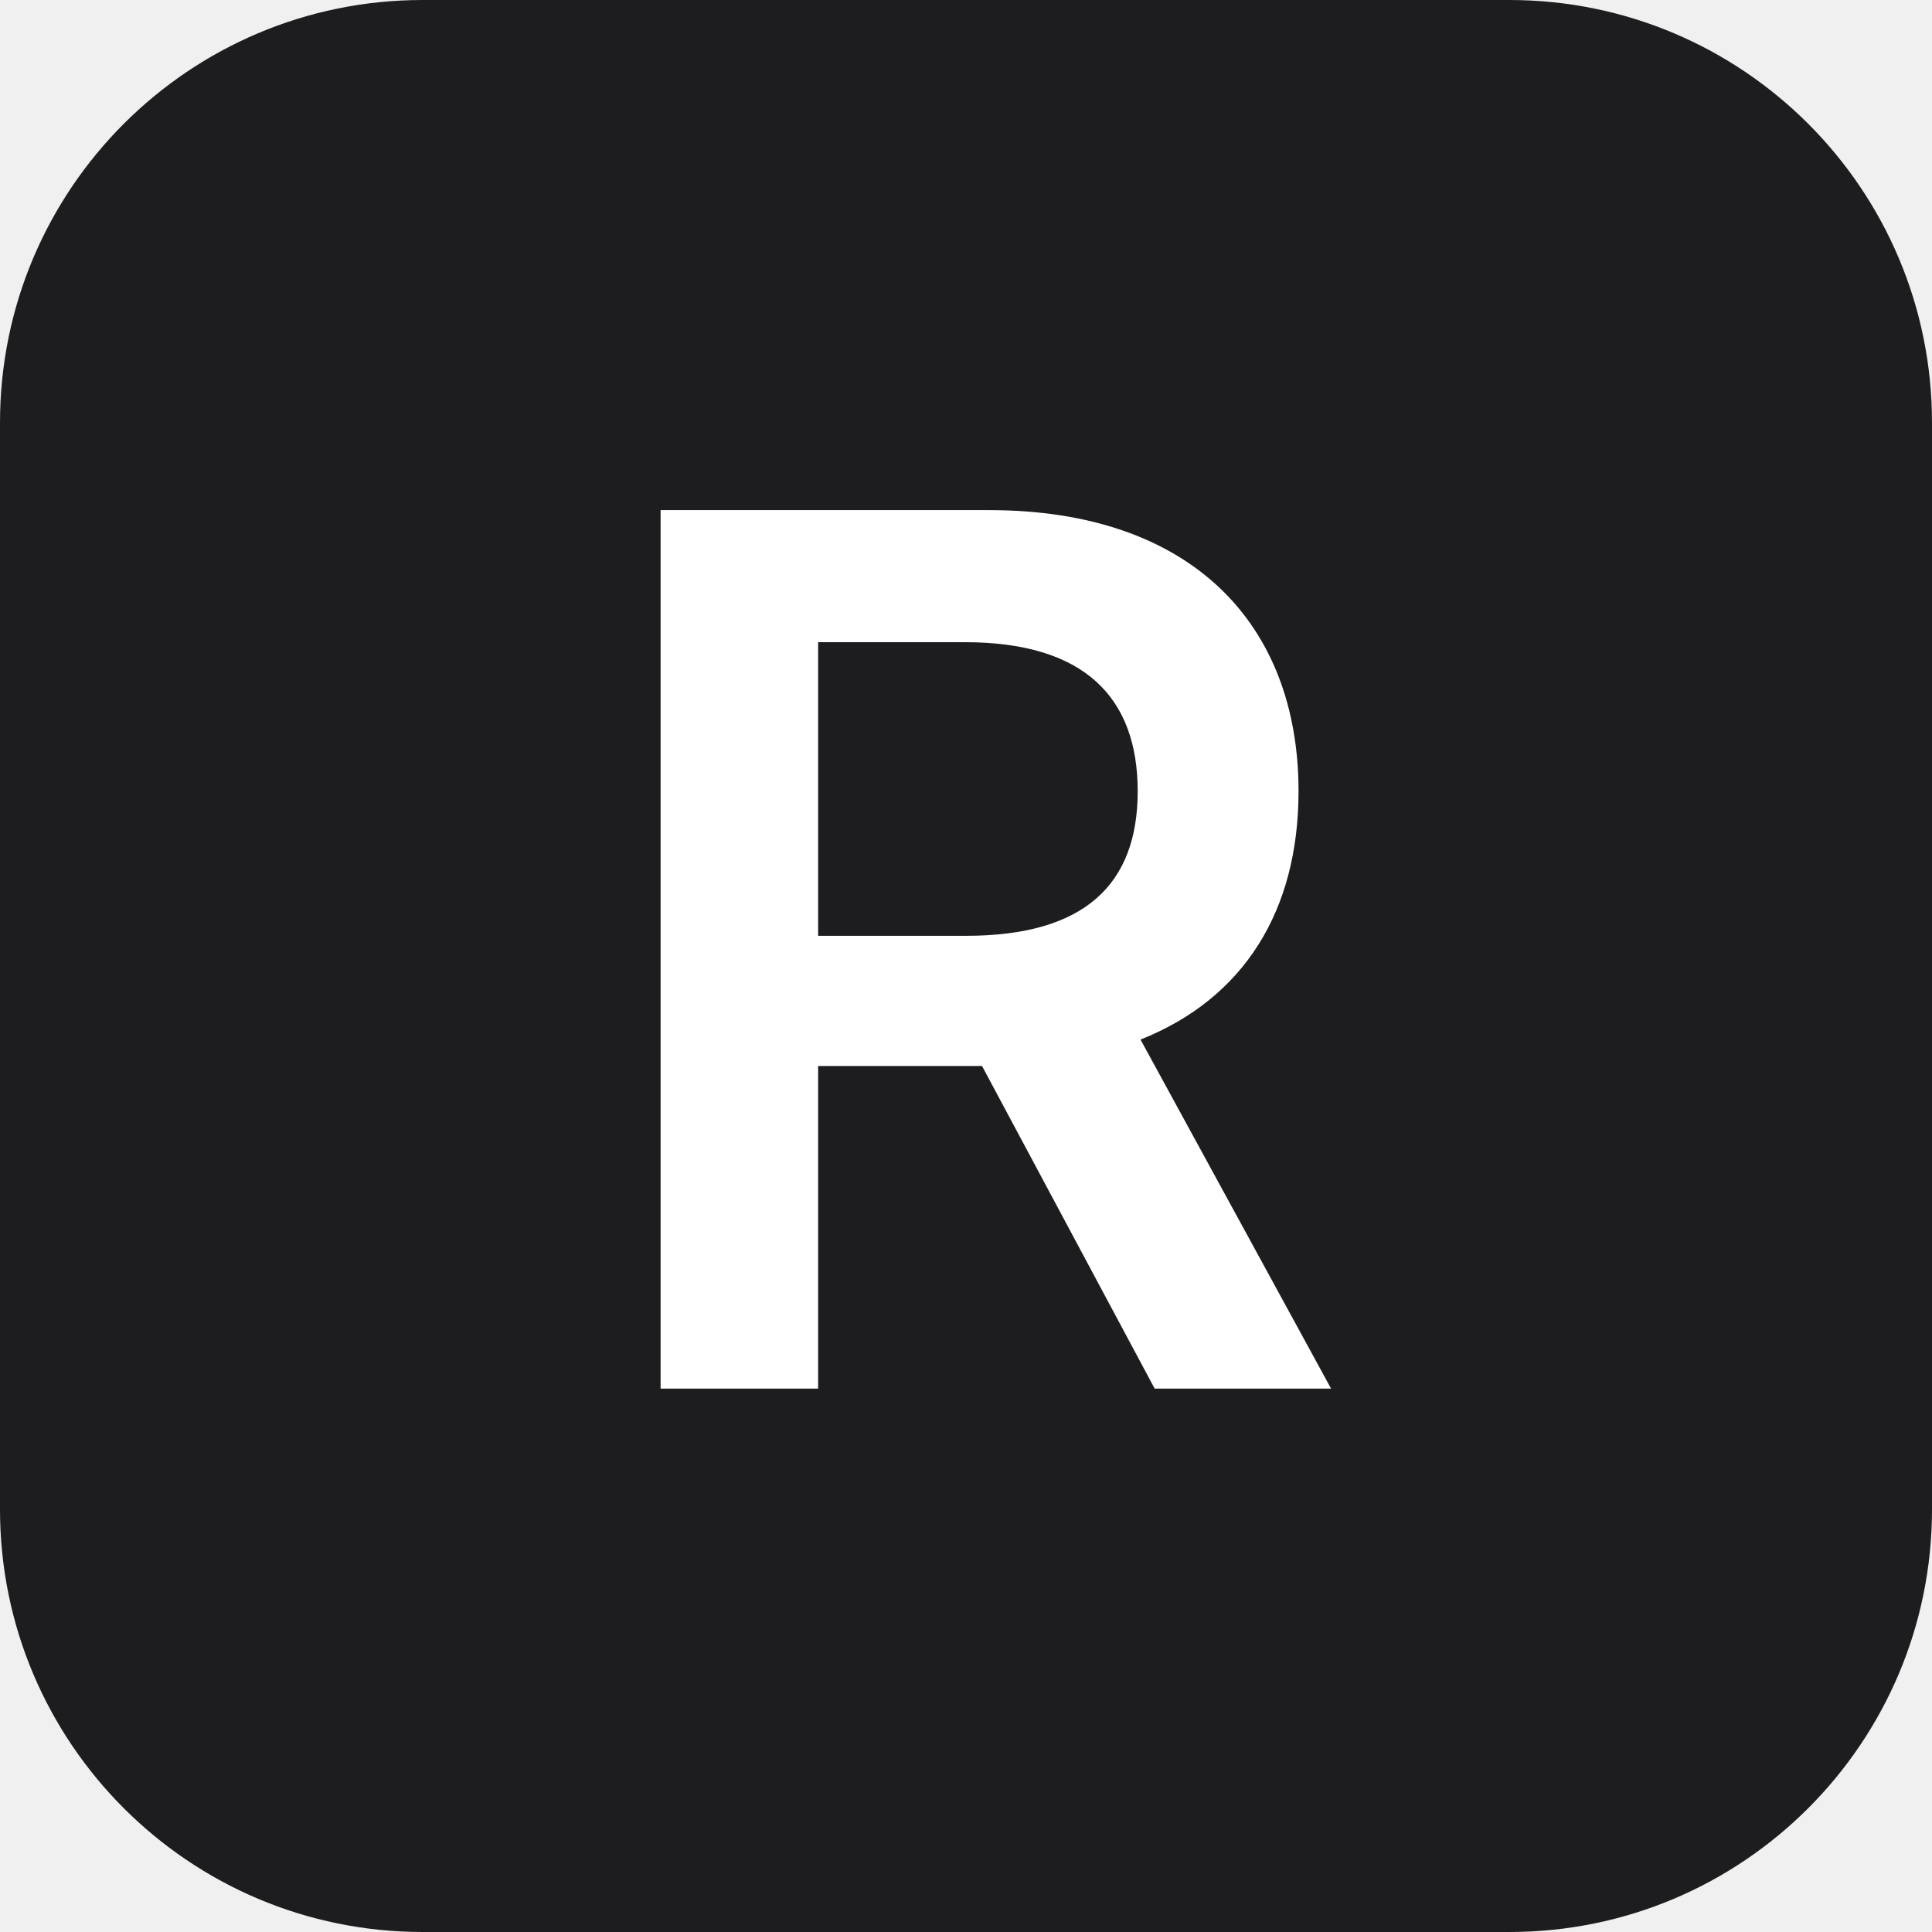
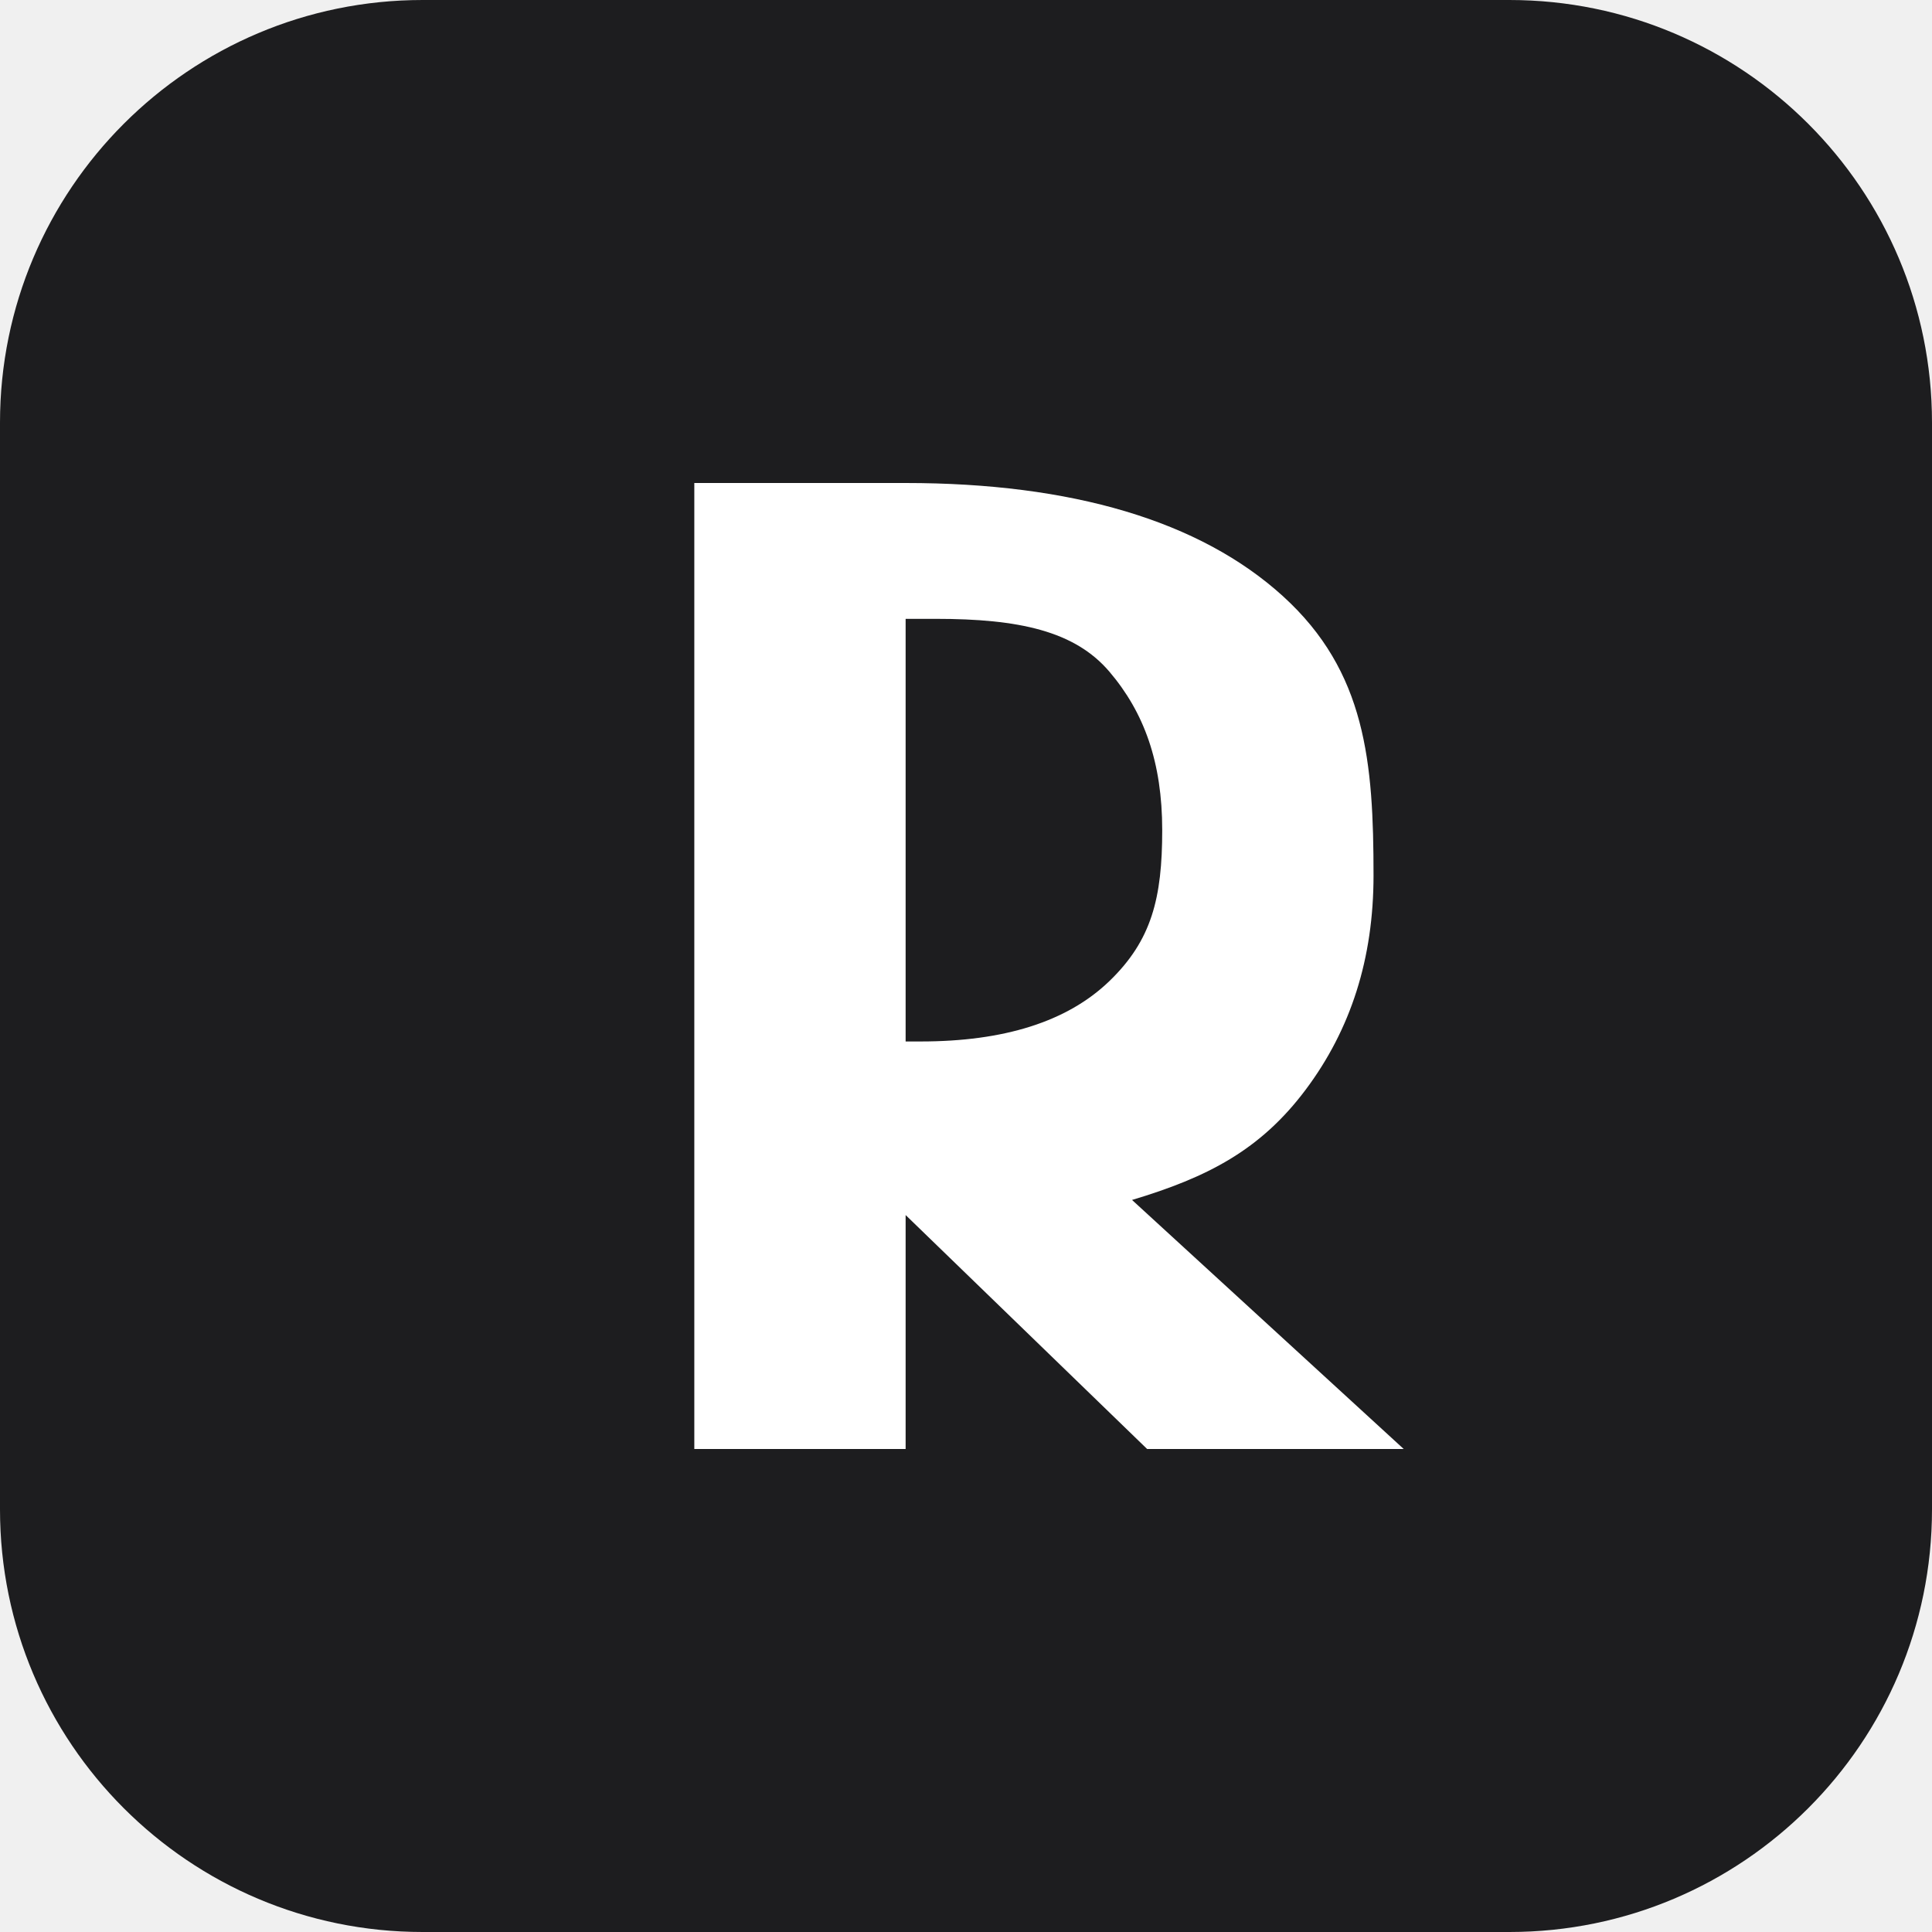
<svg xmlns="http://www.w3.org/2000/svg" viewBox="0 0 128 128">
  <rect width="128" height="128" rx="28" fill="#1d1d1f" />
-   <text x="64" y="92" text-anchor="middle" font-family="-apple-system,SF Pro Display,sans-serif" font-size="80" font-weight="600" fill="#fff" letter-spacing="-4">R</text>
+   <path d="M42 32h18c11 0 19.5 2.5 25 7.5S91 50.5 91 58c0 5.5-1.5 10.2-4.5 14.2S80 78 75 79.5L93 96H76L60 80.5V96H46V32h-4zm18 12H60v25h1c5.5 0 9.7-1.3 12.5-4S77 59.5 77 55s-1.2-7.8-3.5-10.5S67.5 41 62 41h-2z" fill="#fff" />
</svg>
